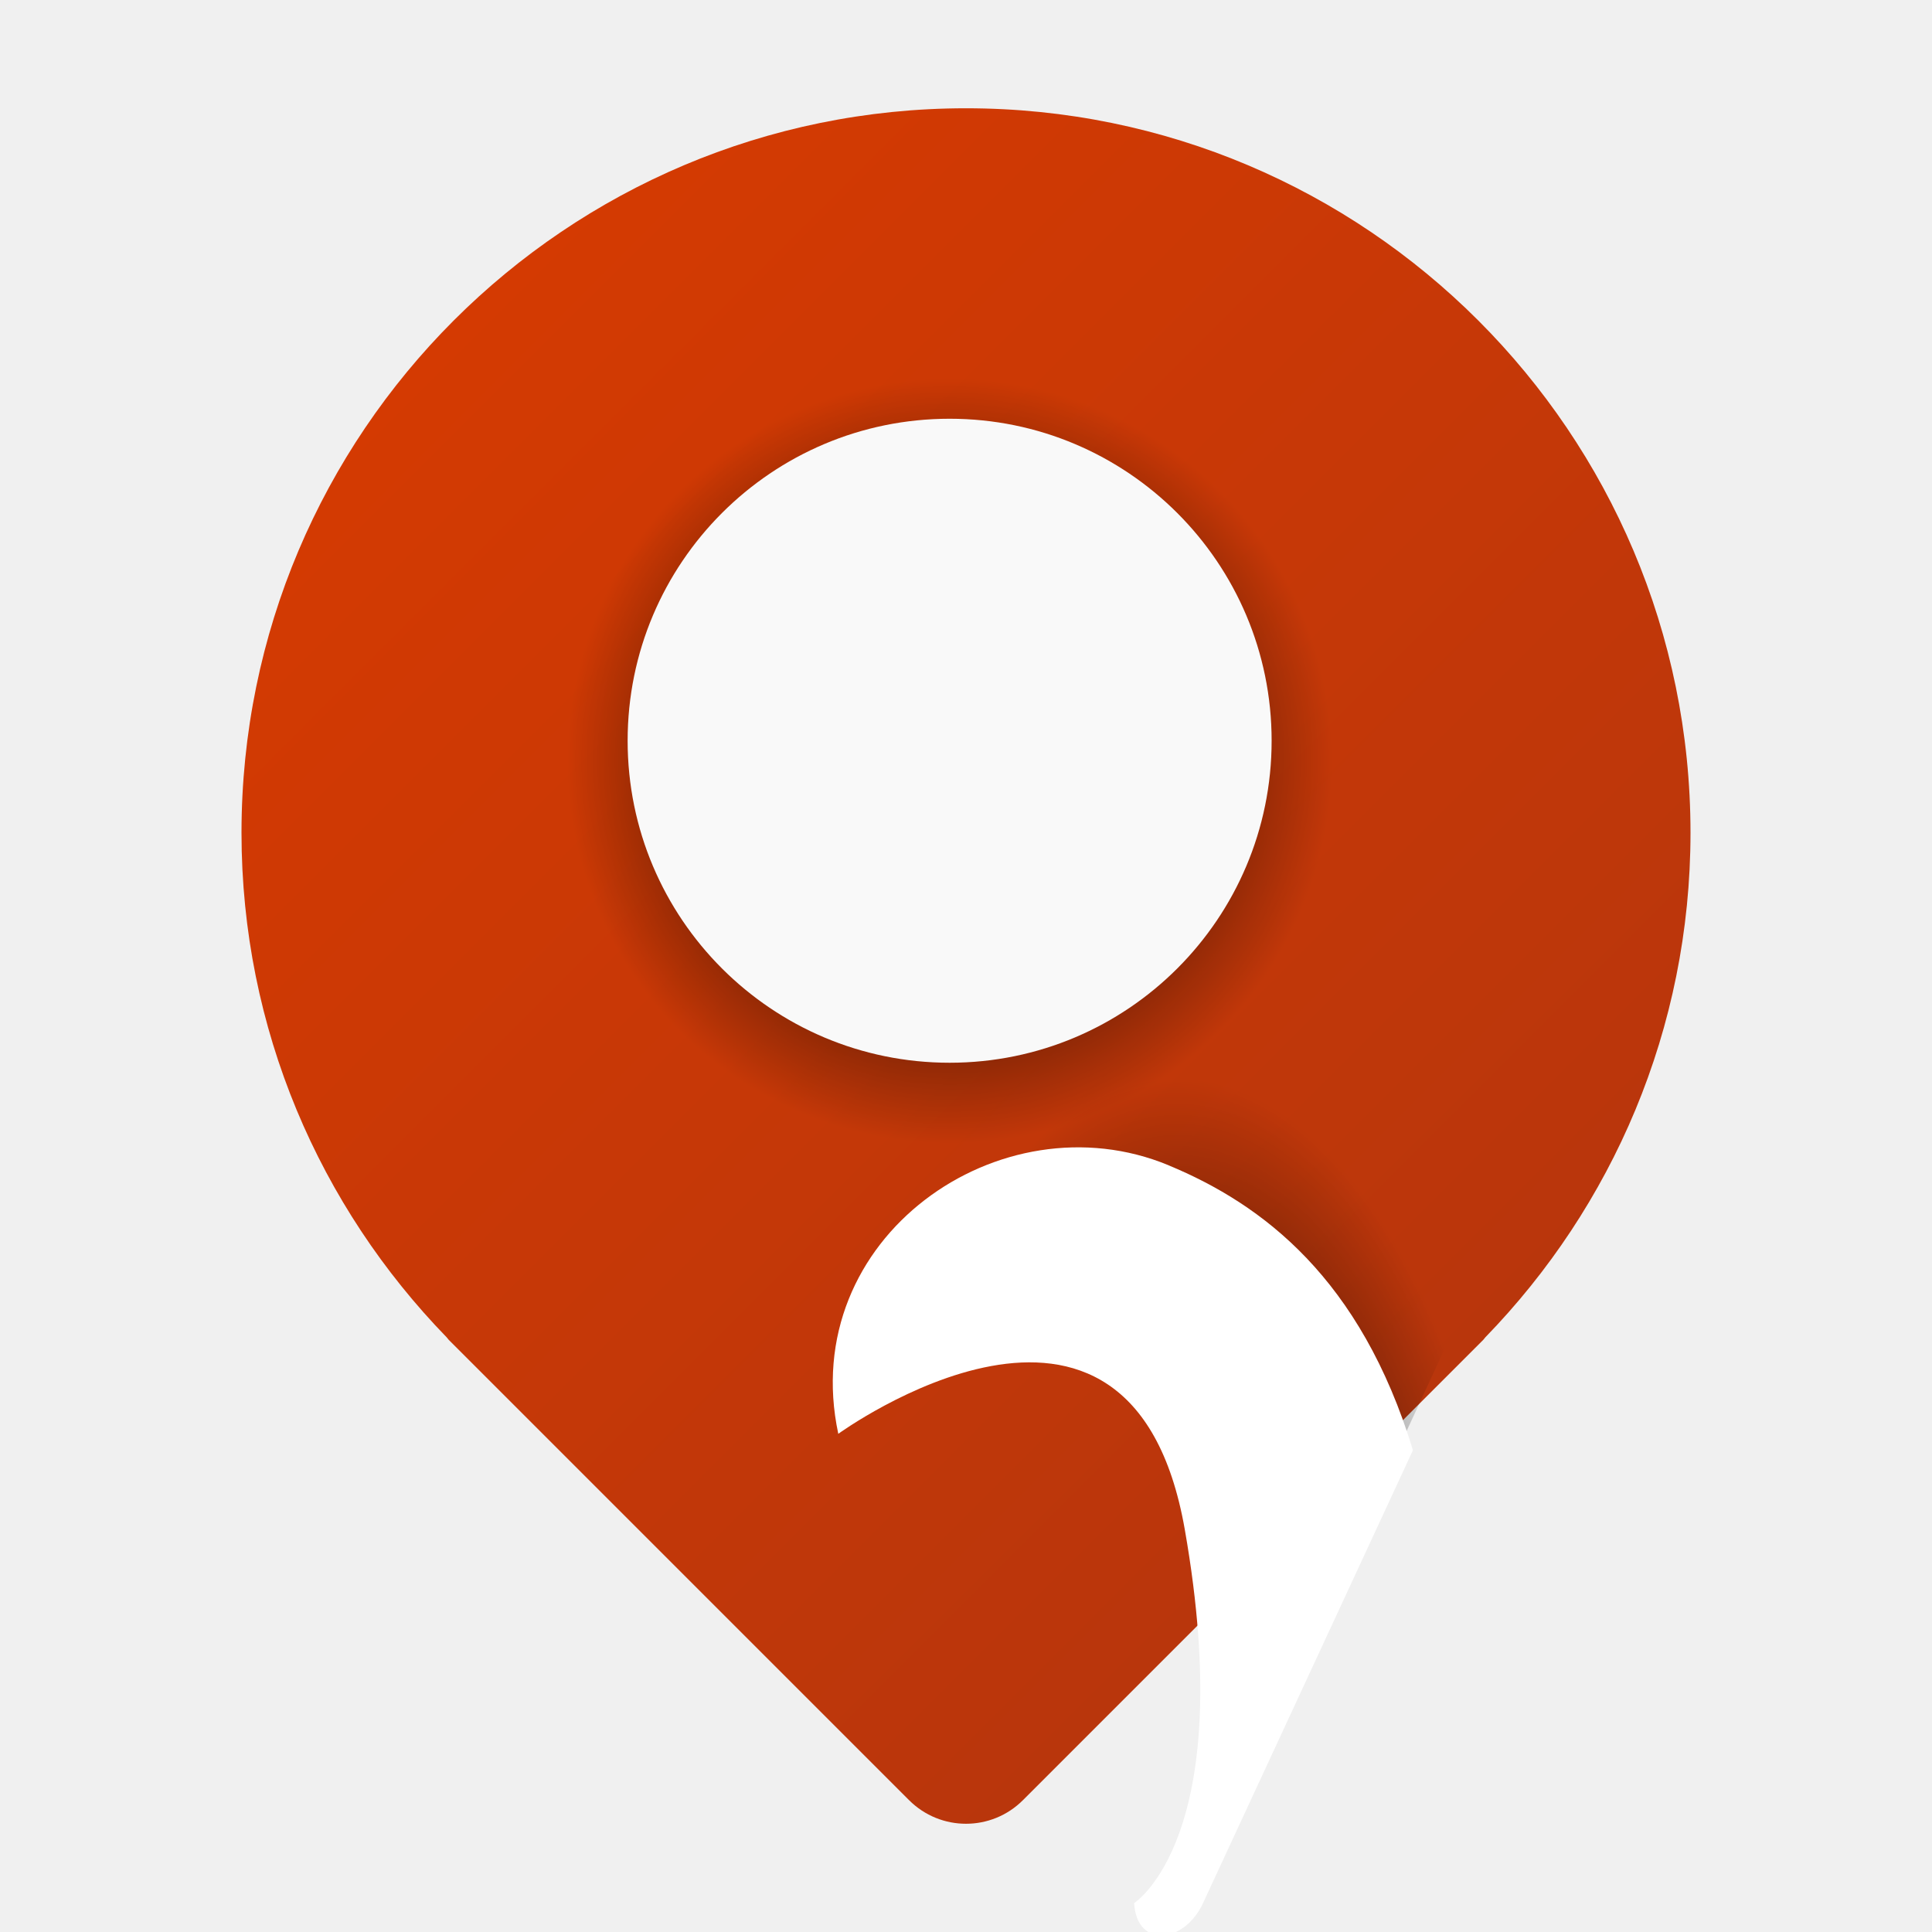
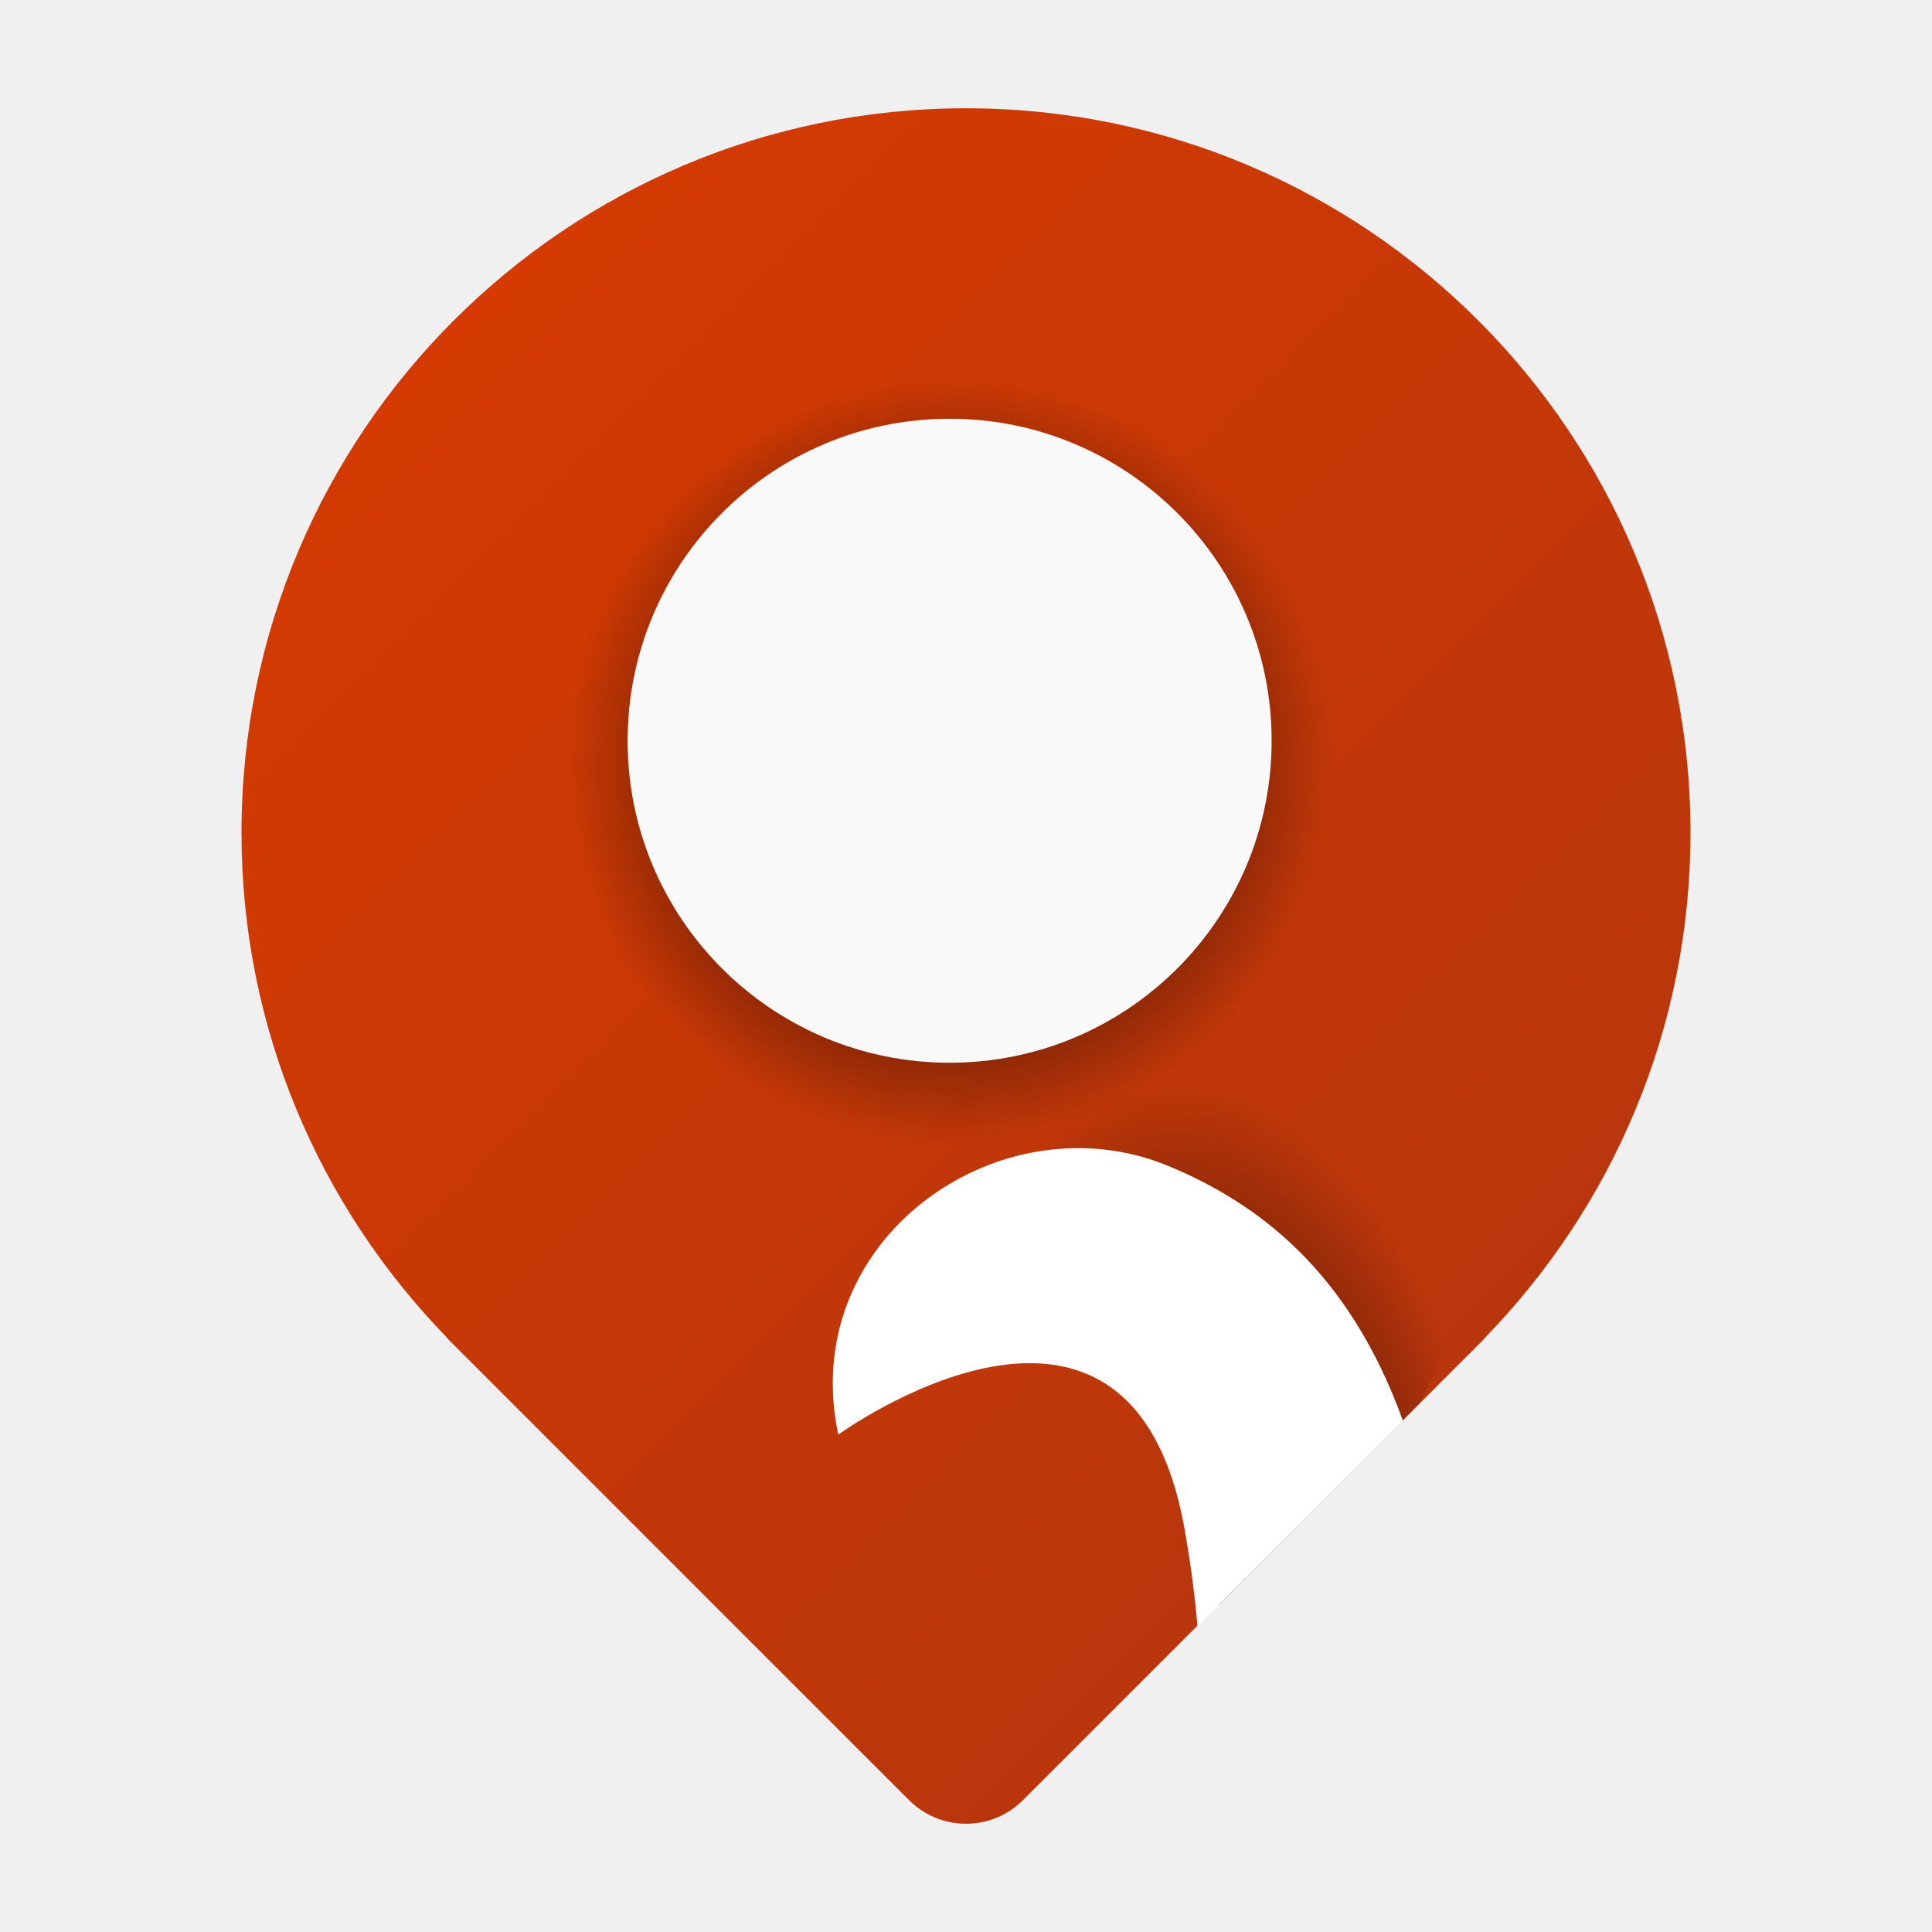
- <svg xmlns="http://www.w3.org/2000/svg" xmlns:xlink="http://www.w3.org/1999/xlink" viewBox="0 0 48 48" width="240px" height="240px" version="1.1" id="svg27">
-   <defs id="defs31">
-     <linearGradient id="linearGradient1131">
-       <stop style="stop-color:#000000;stop-opacity:1;" offset="0" id="stop1127" />
-       <stop style="stop-color:#000000;stop-opacity:0;" offset="1" id="stop1129" />
-     </linearGradient>
-     <radialGradient xlink:href="#linearGradient1131" id="radialGradient1133" cx="22.123" cy="39.778" fx="22.123" fy="39.778" r="11.906" gradientTransform="matrix(1,0,0,0.6295629,0,14.73512)" gradientUnits="userSpaceOnUse" />
-   </defs>
+ <svg xmlns="http://www.w3.org/2000/svg" viewBox="0 0 48 48" width="240px" height="240px" version="1.1" id="svg27">
+   <defs id="defs31" />
  <linearGradient id="iu22Zjf0u3e5Ts0QLZZhJa" x1="11.274" x2="36.726" y1="9.271" y2="34.723" gradientUnits="userSpaceOnUse" gradientTransform="translate(0,-1.310375)">
    <stop offset="0" stop-color="#d43a02" id="stop2" />
    <stop offset="1" stop-color="#b9360c" id="stop4" />
  </linearGradient>
  <radialGradient id="iu22Zjf0u3e5Ts0QLZZhJb" cx="24" cy="22.5" r="9.5" gradientUnits="userSpaceOnUse">
    <stop offset=".177" id="stop9" />
    <stop offset="1" stop-opacity="0" id="stop11" />
  </radialGradient>
  <radialGradient id="iu22Zjf0u3e5Ts0QLZZhJc" cx="24.85" cy="44.061" r="13.637" gradientUnits="userSpaceOnUse" fx="24.85" fy="44.061" gradientTransform="matrix(0.9997171,-0.01102501,0.04927845,0.9600279,-2.164214,2.035173)">
    <stop offset=".177" id="stop18" />
    <stop offset="1" stop-opacity="0" id="stop20" />
  </radialGradient>
-   <g id="g1143">
-     <path fill="url(#iu22Zjf0u3e5Ts0QLZZhJa)" d="m 36.902,33.226 c 3.15,-3.242 5.098,-7.659 5.098,-12.536 0,-9.94 -8.06,-18 -18,-18 -9.94,0 -18,8.06 -18,18 0,4.877 1.948,9.294 5.098,12.536 0.018,0.019 0.03,0.04 0.048,0.059 l 0.059,0.059 c 0.047,0.048 0.094,0.095 0.142,0.142 l 11.239,11.239 c 0.781,0.781 2.047,0.781 2.828,0 l 11.239,-11.239 c 0.048,-0.047 0.095,-0.094 0.142,-0.142 l 0.059,-0.059 c 0.019,-0.019 0.031,-0.041 0.048,-0.059 z" id="path7" style="fill:url(#iu22Zjf0u3e5Ts0QLZZhJa)" />
-     <g id="g467" transform="translate(-0.4067797,-3.596439)">
-       <circle cx="24" cy="22.5" r="9.5" fill="url(#iu22Zjf0u3e5Ts0QLZZhJb)" id="circle14" style="fill:url(#iu22Zjf0u3e5Ts0QLZZhJb)" />
-       <circle cx="24" cy="22" r="8" fill="#f9f9f9" id="circle16" />
-     </g>
-     <g id="g463" transform="matrix(0.605318,0,0,1.305928,14.50587,-13.6524)">
-       <path fill="url(#iu22Zjf0u3e5Ts0QLZZhJc)" d="m 24,30 c -4.747,0 -8.935,2.368 -11.467,5.982 0,0 8.92,-0.484 11.914,1.366 2.994,1.85 0.994,8.686 0.994,8.686 0.152,0.858 -0.809,0.781 -0.028,0 L 35.465,35.982 C 32.935,32.368 28.747,30 24,30 Z" id="path23" style="display:inline;fill:url(#iu22Zjf0u3e5Ts0QLZZhJc)" />
-       <path fill="#de490d" d="m 24,32.623 c -6.884,-1.324 -15.276,1.378 -13.557,5.109 0,0 11.998,-4.044 14.22,1.816 2.222,5.859 -2.077,7.111 -2.077,7.111 0.1,0.86 2.047,0.781 2.828,0 l 8.615,-8.615 c -2.145,-3.263 -6.153,-4.675 -10.029,-5.42 z" id="path25" style="display:none;fill:url(#radialGradient1133);fill-opacity:1" />
-       <path fill="#de490d" d="m 24,32.623 c -6.884,-1.324 -15.276,1.378 -13.557,5.109 0,0 11.998,-4.044 14.22,1.816 2.222,5.859 -2.077,7.111 -2.077,7.111 0.1,0.86 2.047,0.781 2.828,0 l 8.615,-8.615 c -2.145,-3.263 -6.153,-4.675 -10.029,-5.42 z" id="path571" style="display:inline;fill:#ffffff" />
-     </g>
+   <path fill="url(#iu22Zjf0u3e5Ts0QLZZhJa)" d="m 36.902,33.226 c 3.15,-3.242 5.098,-7.659 5.098,-12.536 0,-9.94 -8.06,-18 -18,-18 -9.94,0 -18,8.06 -18,18 0,4.877 1.948,9.294 5.098,12.536 0.018,0.019 0.03,0.04 0.048,0.059 l 0.059,0.059 c 0.047,0.048 0.094,0.095 0.142,0.142 l 11.239,11.239 c 0.781,0.781 2.047,0.781 2.828,0 l 11.239,-11.239 c 0.048,-0.047 0.095,-0.094 0.142,-0.142 l 0.059,-0.059 c 0.019,-0.019 0.031,-0.041 0.048,-0.059 z" id="path7" style="fill:url(#iu22Zjf0u3e5Ts0QLZZhJa)" />
+   <g id="g467" transform="translate(-0.4067797,-3.596439)">
+     <circle cx="24" cy="22.5" r="9.5" fill="url(#iu22Zjf0u3e5Ts0QLZZhJb)" id="circle14" style="fill:url(#iu22Zjf0u3e5Ts0QLZZhJb)" />
+     <circle cx="24" cy="22" r="8" fill="#f9f9f9" id="circle16" />
+   </g>
+   <g id="g463" transform="matrix(0.605318,0,0,1.305928,14.50587,-13.63239)">
+     <path id="path23" style="display:inline;fill:url(#iu22Zjf0u3e5Ts0QLZZhJc)" d="m 24,30 c -4.747,0 -8.935,2.368 -11.467,5.982 0,0 8.92,-0.484 11.915,1.366 1.136,0.702 1.552,2.122 1.632,3.615 l 8.218,-3.813 1.168,-1.168 C 32.935,32.368 28.747,30 24,30 Z" />
+     <path id="path571" style="display:inline;fill:#ffffff" d="m 20.376,32.282 c -5.846,-0.024 -11.356,2.361 -9.933,5.45 0,0 11.998,-4.044 14.22,1.816 0.254,0.669 0.422,1.277 0.521,1.831 l 8.432,-3.912 C 31.395,34.61 27.639,33.323 24,32.623 22.817,32.395 21.589,32.287 20.376,32.282 Z" />
  </g>
</svg>
